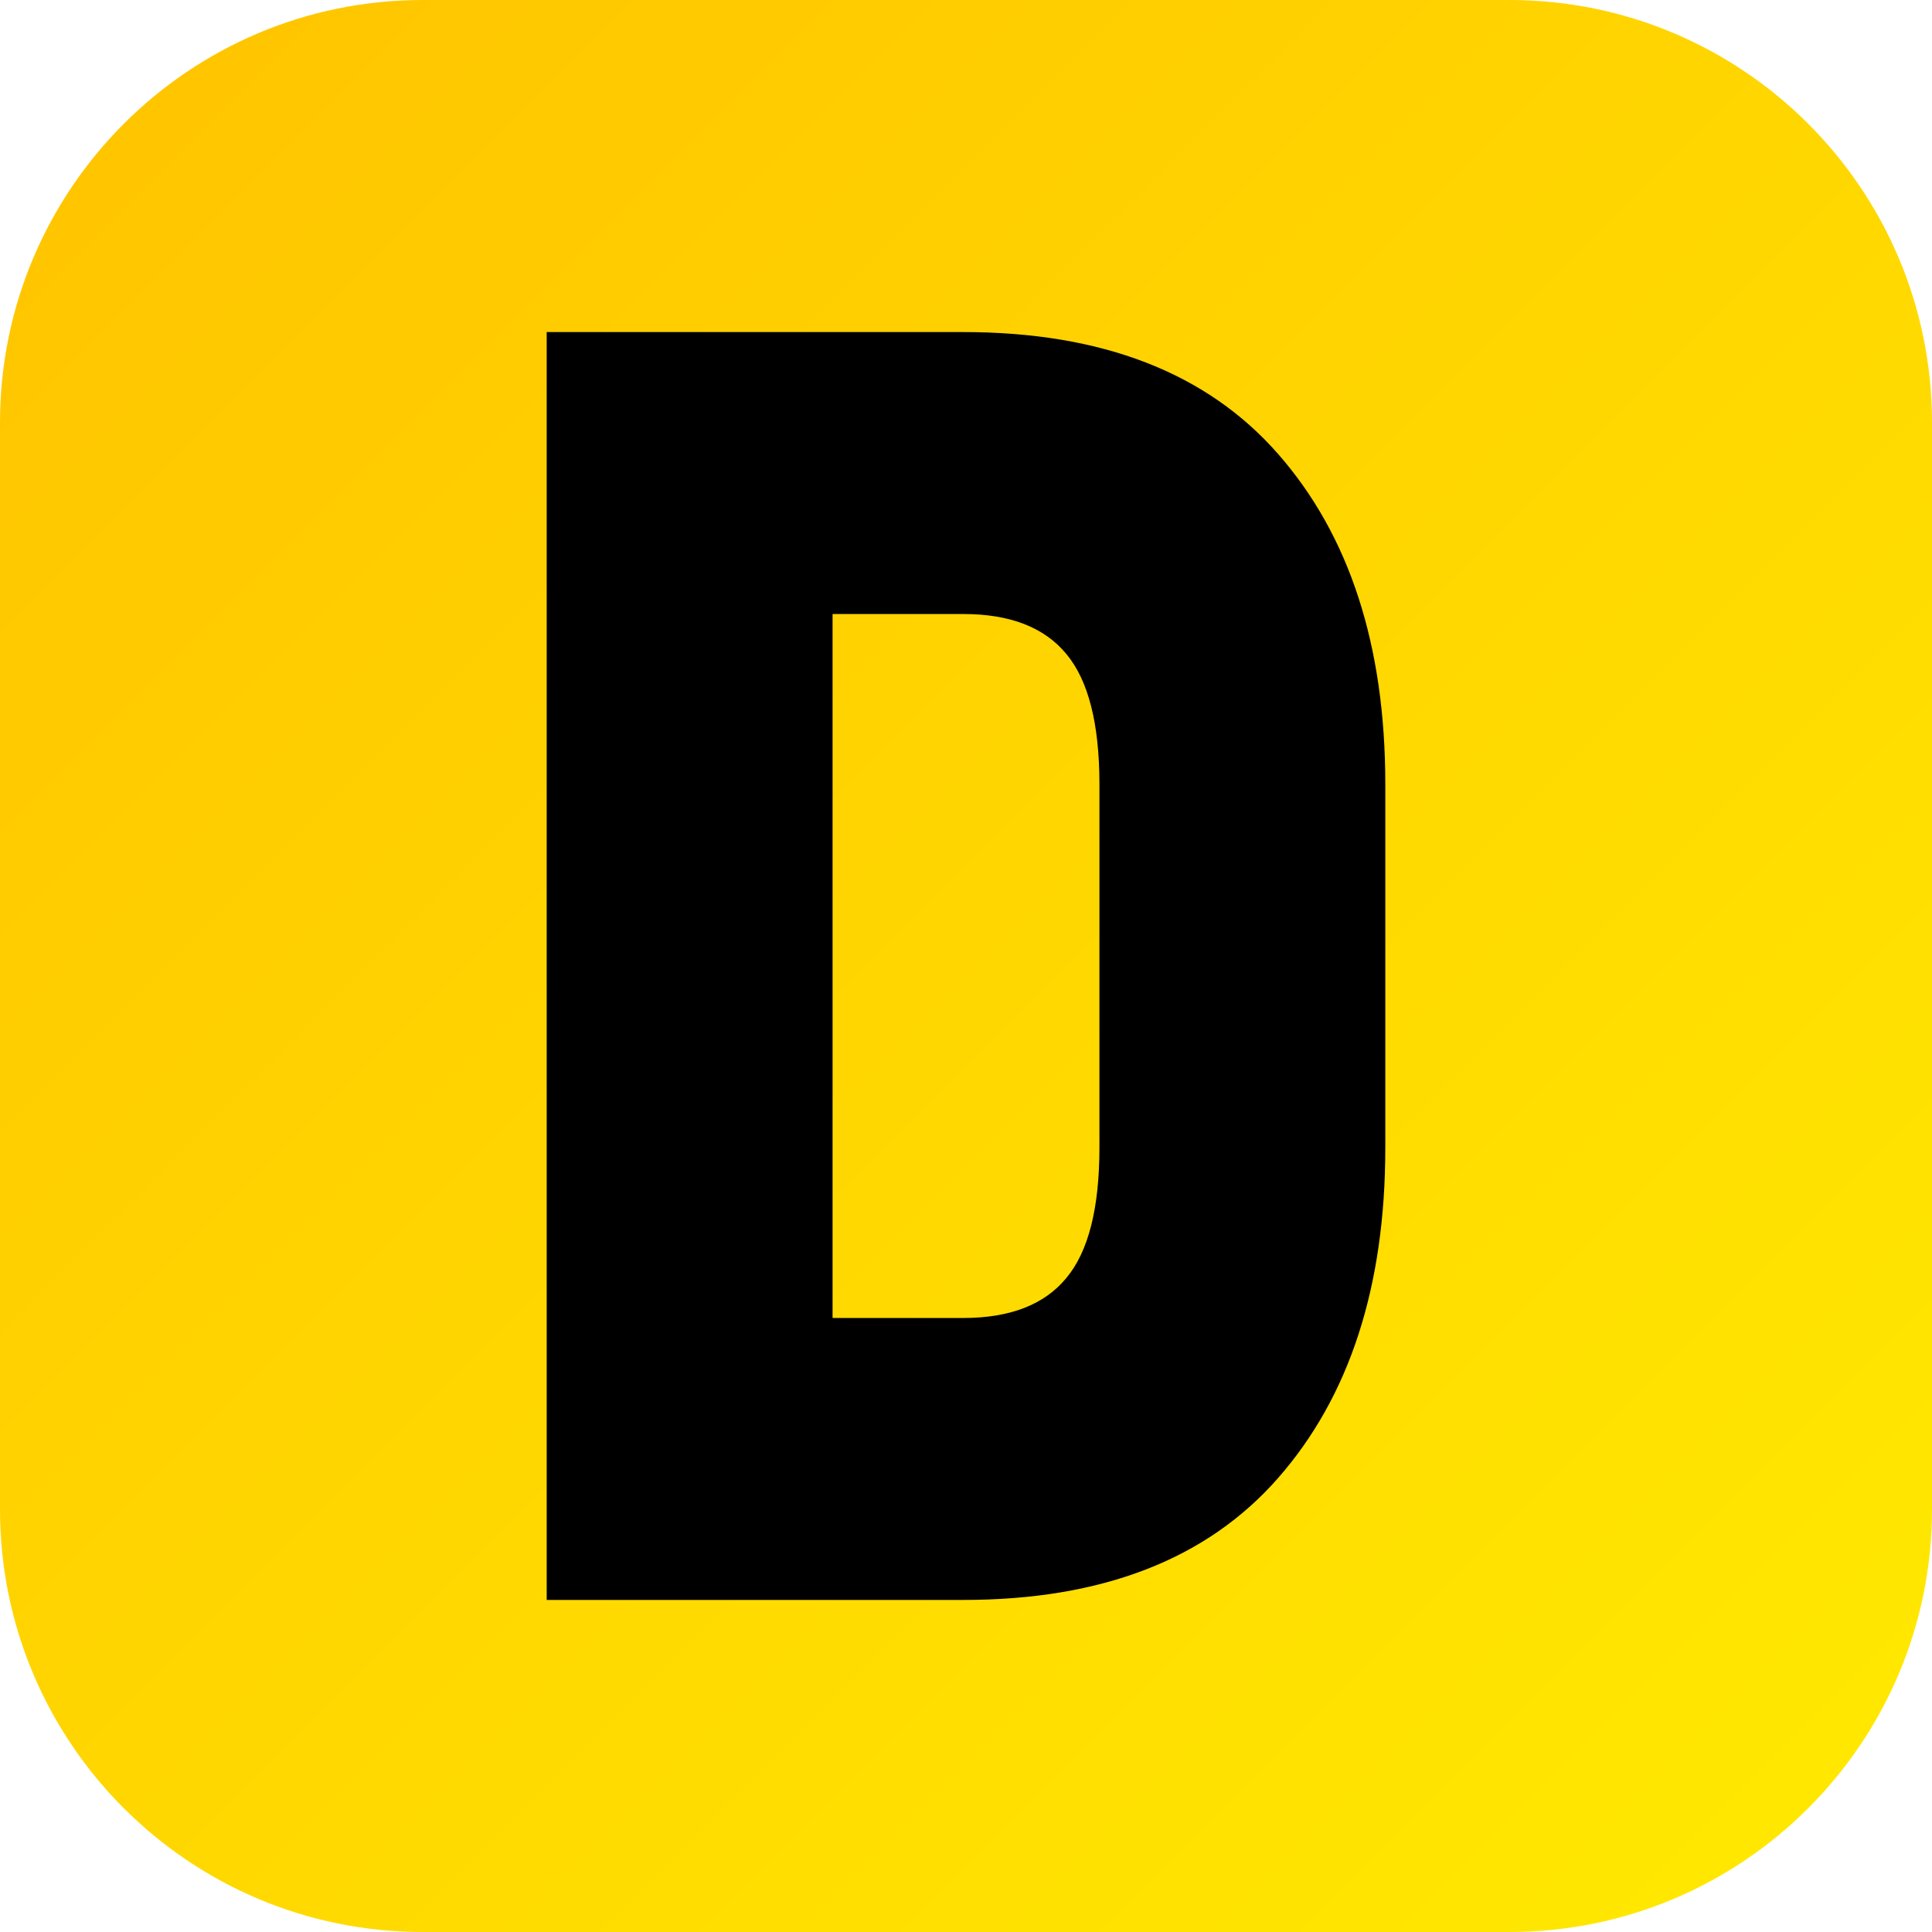
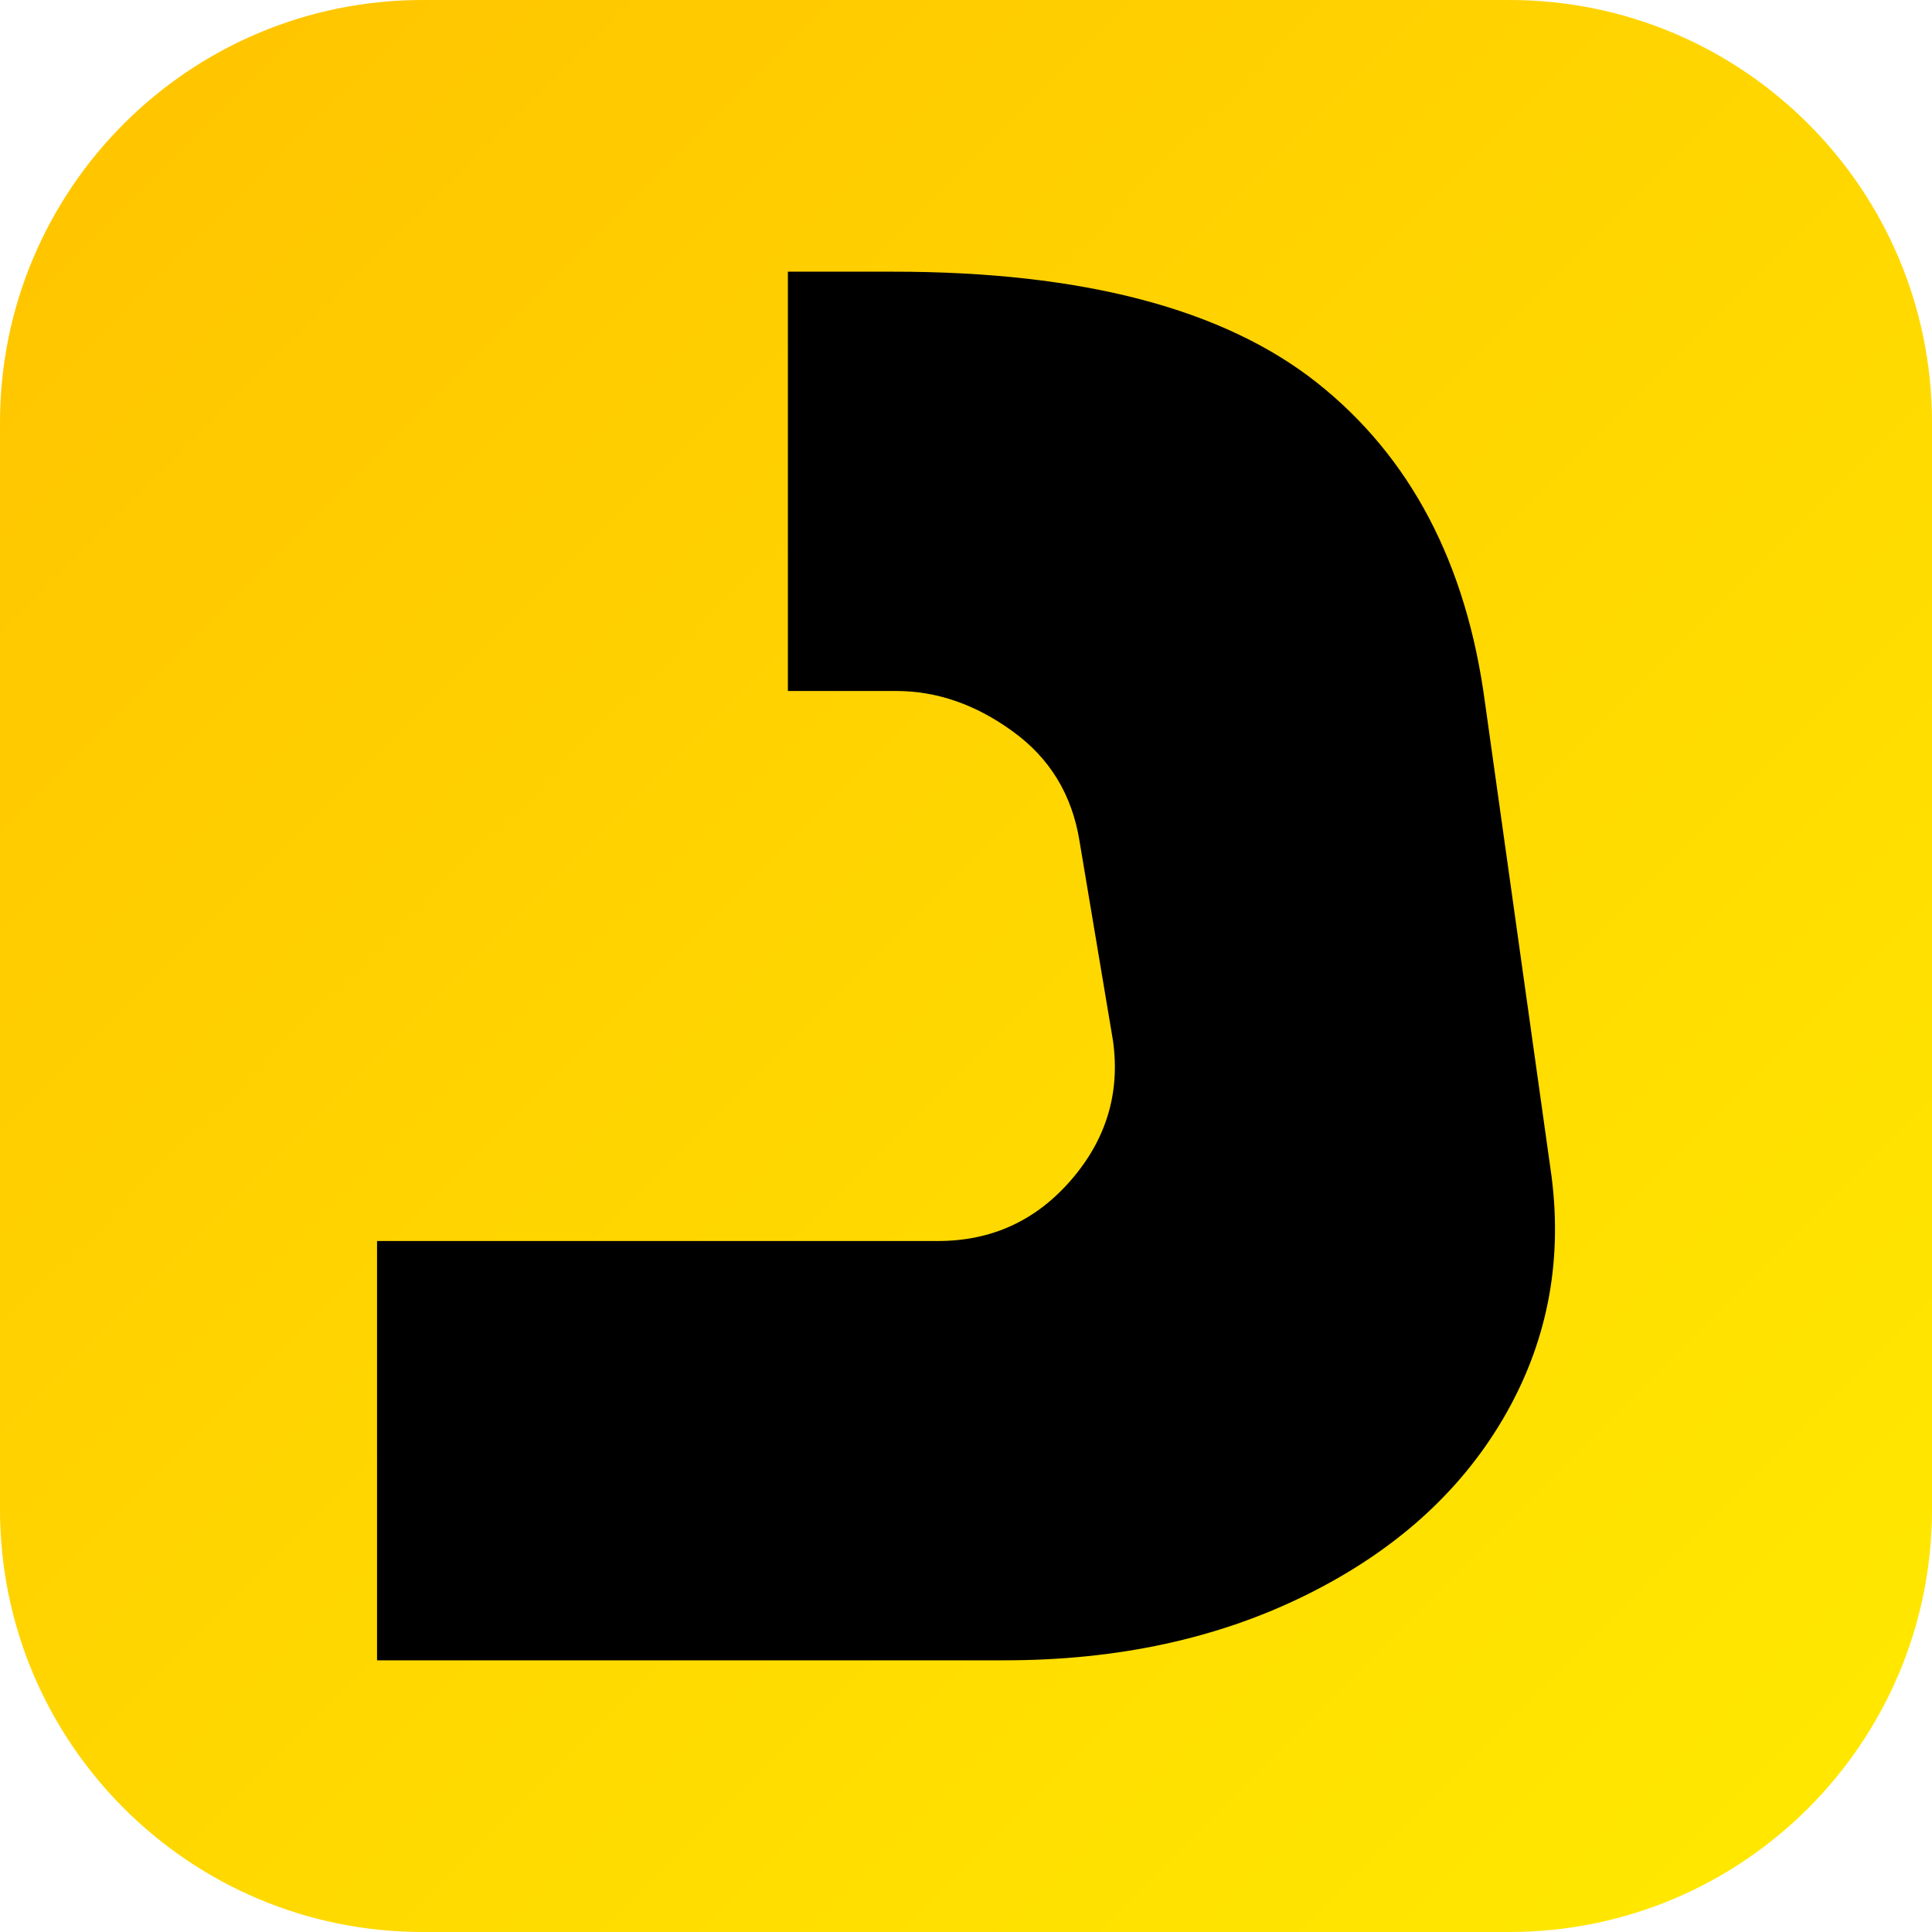
<svg xmlns="http://www.w3.org/2000/svg" viewBox="0 0 64 64" width="64" height="64">
  <defs>
    <linearGradient id="y" x1="0" y1="0" x2="1" y2="1">
      <stop offset="0" stop-color="#ffc300" />
      <stop offset="1" stop-color="#ffea00" />
    </linearGradient>
  </defs>
  <rect width="64" height="64" rx="14" fill="url(#y)" />
-   <path fill="#000000" d="M18.11 53V11H31.91Q38.8 11 42.34 15.04Q45.89 19.09 45.89 25.98V38.02Q45.89 44.91 42.34 48.96Q38.8 53 31.91 53ZM27.58 20.34V43.66H31.91Q34.23 43.66 35.32 42.34Q36.42 41.03 36.42 38.02V25.98Q36.42 22.97 35.32 21.66Q34.23 20.34 31.91 20.34Z" />
+   <path fill="#000000" d="M12.49 55V41.11H31.07Q33.74 41.11 35.49 39.08Q37.23 37.06 36.87 34.48L35.76 27.86Q35.39 25.56 33.55 24.23Q31.71 22.89 29.69 22.89H26.1V9H29.6Q38.98 9 43.63 12.68Q48.27 16.36 49.19 23.26L51.4 38.99Q51.95 43.32 49.79 47Q47.63 50.68 43.26 52.84Q38.89 55 33.28 55Z" />
</svg>
